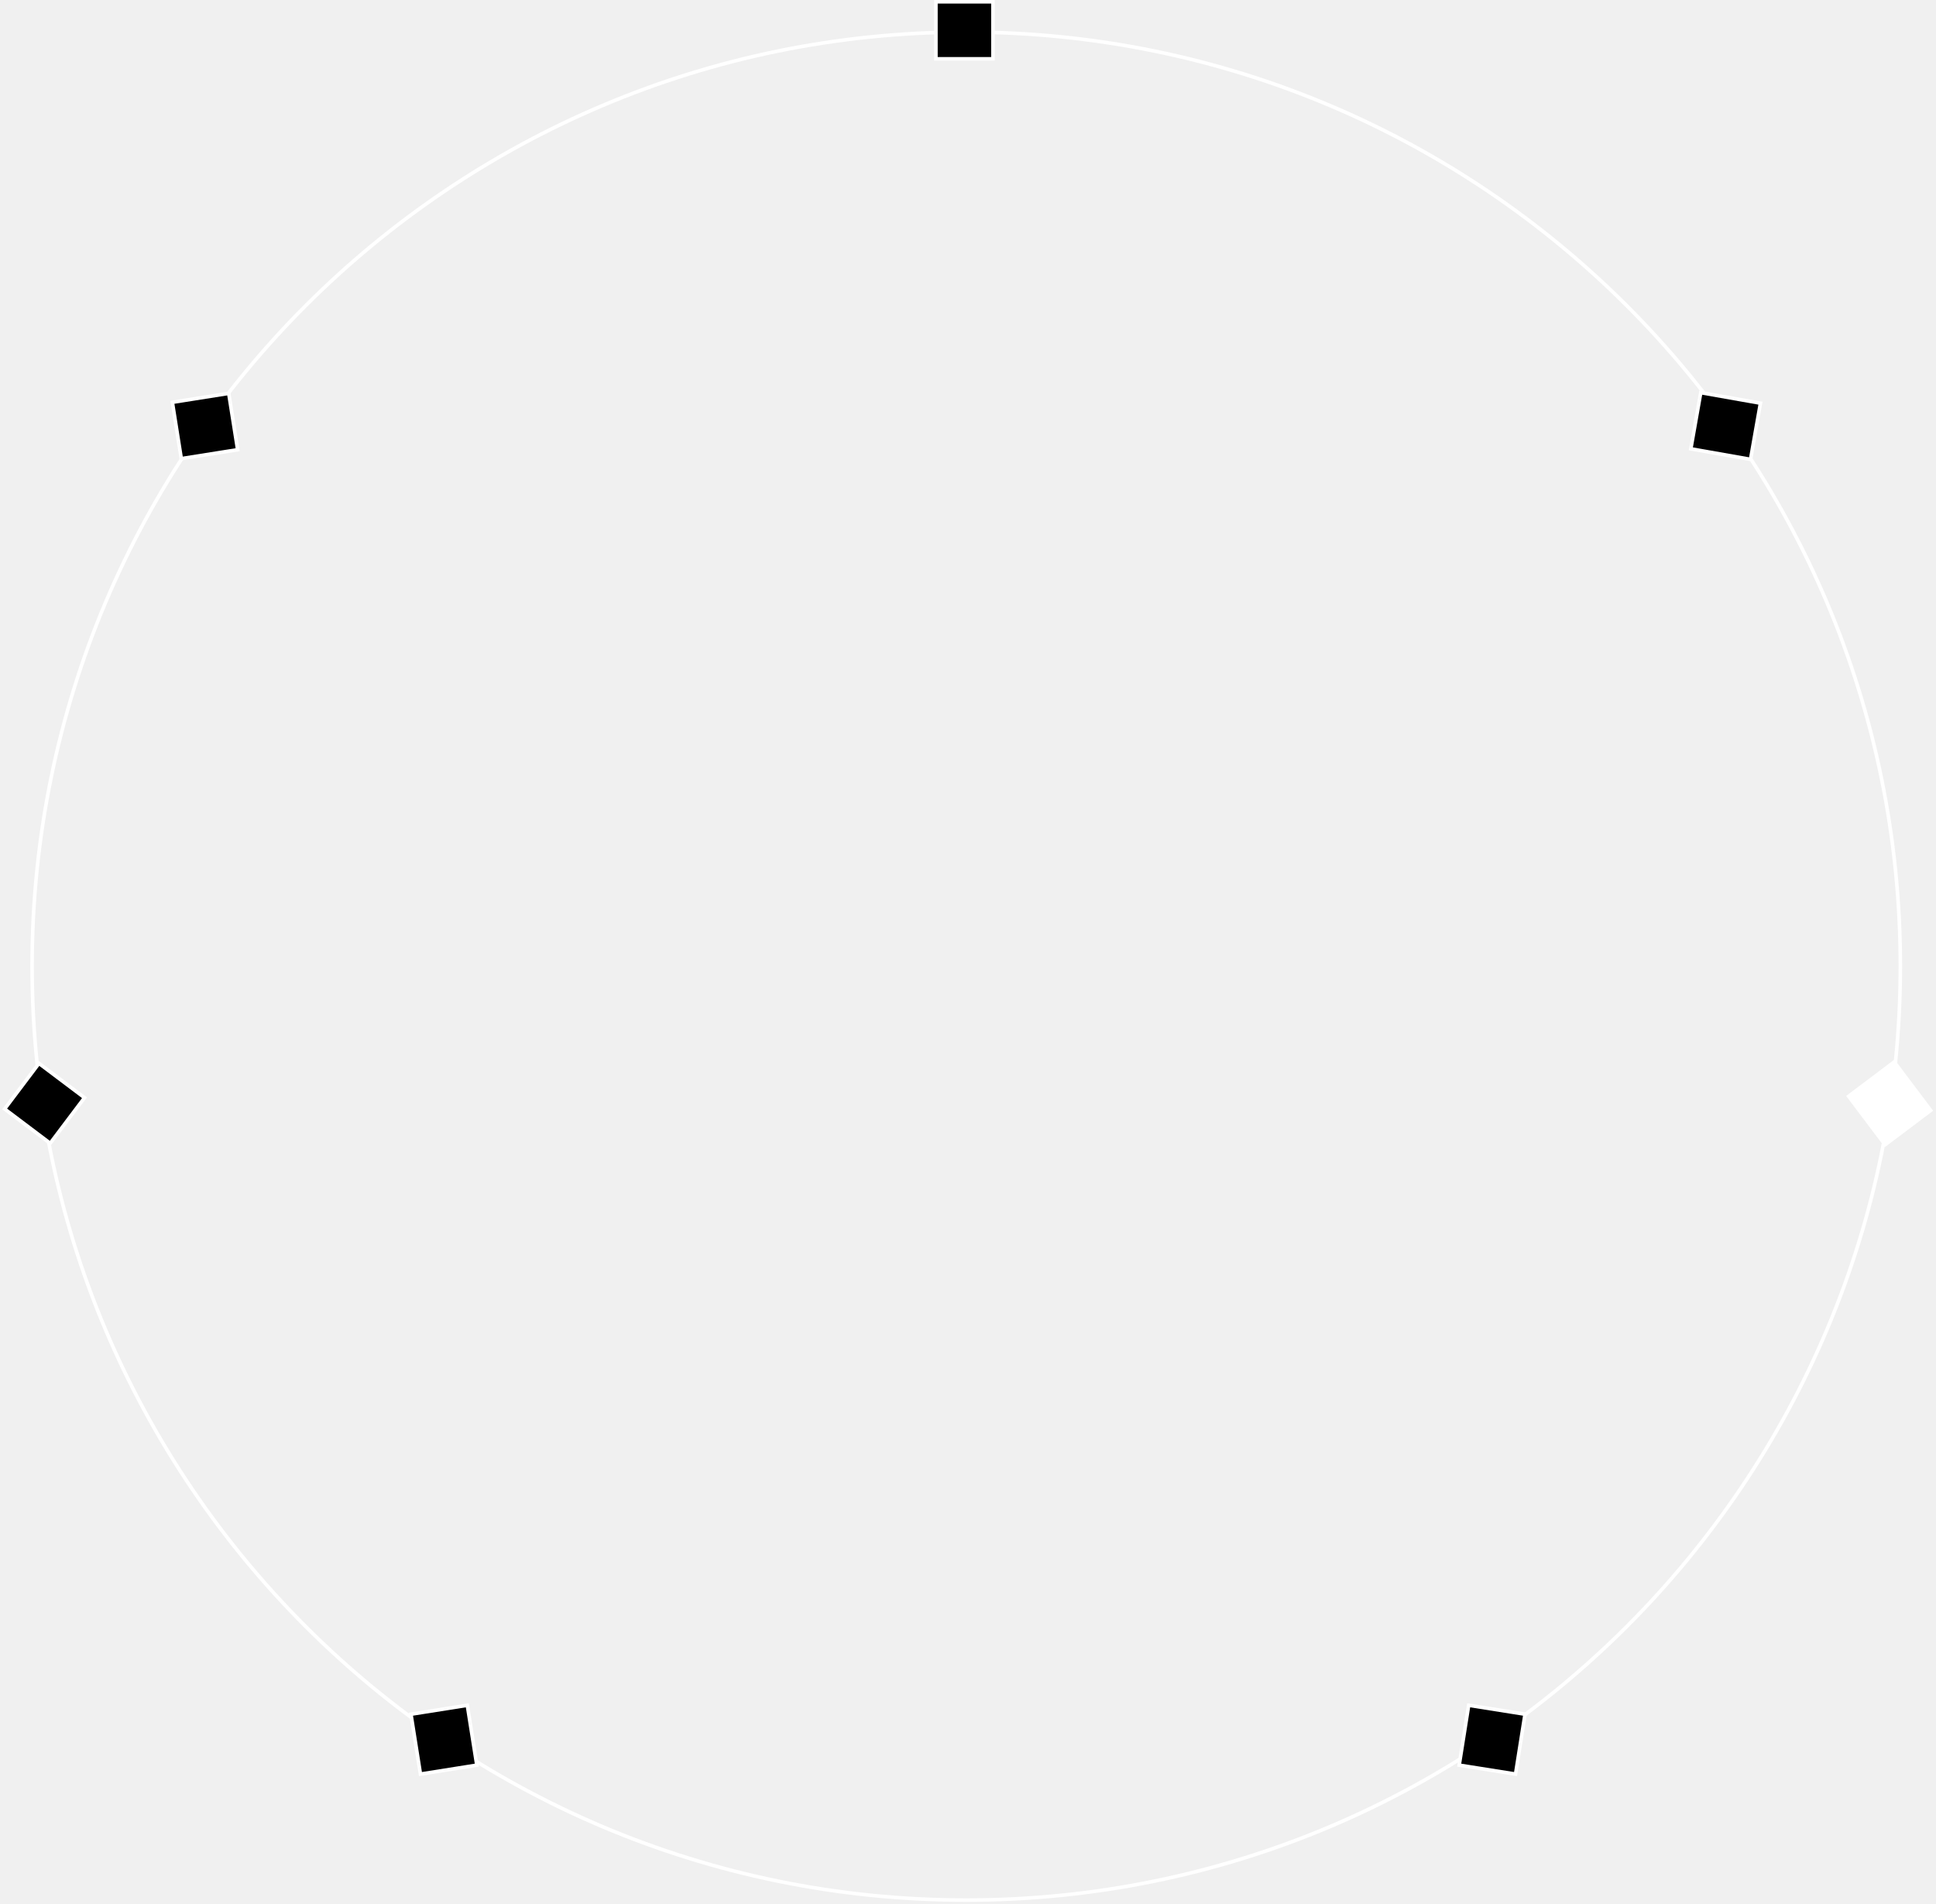
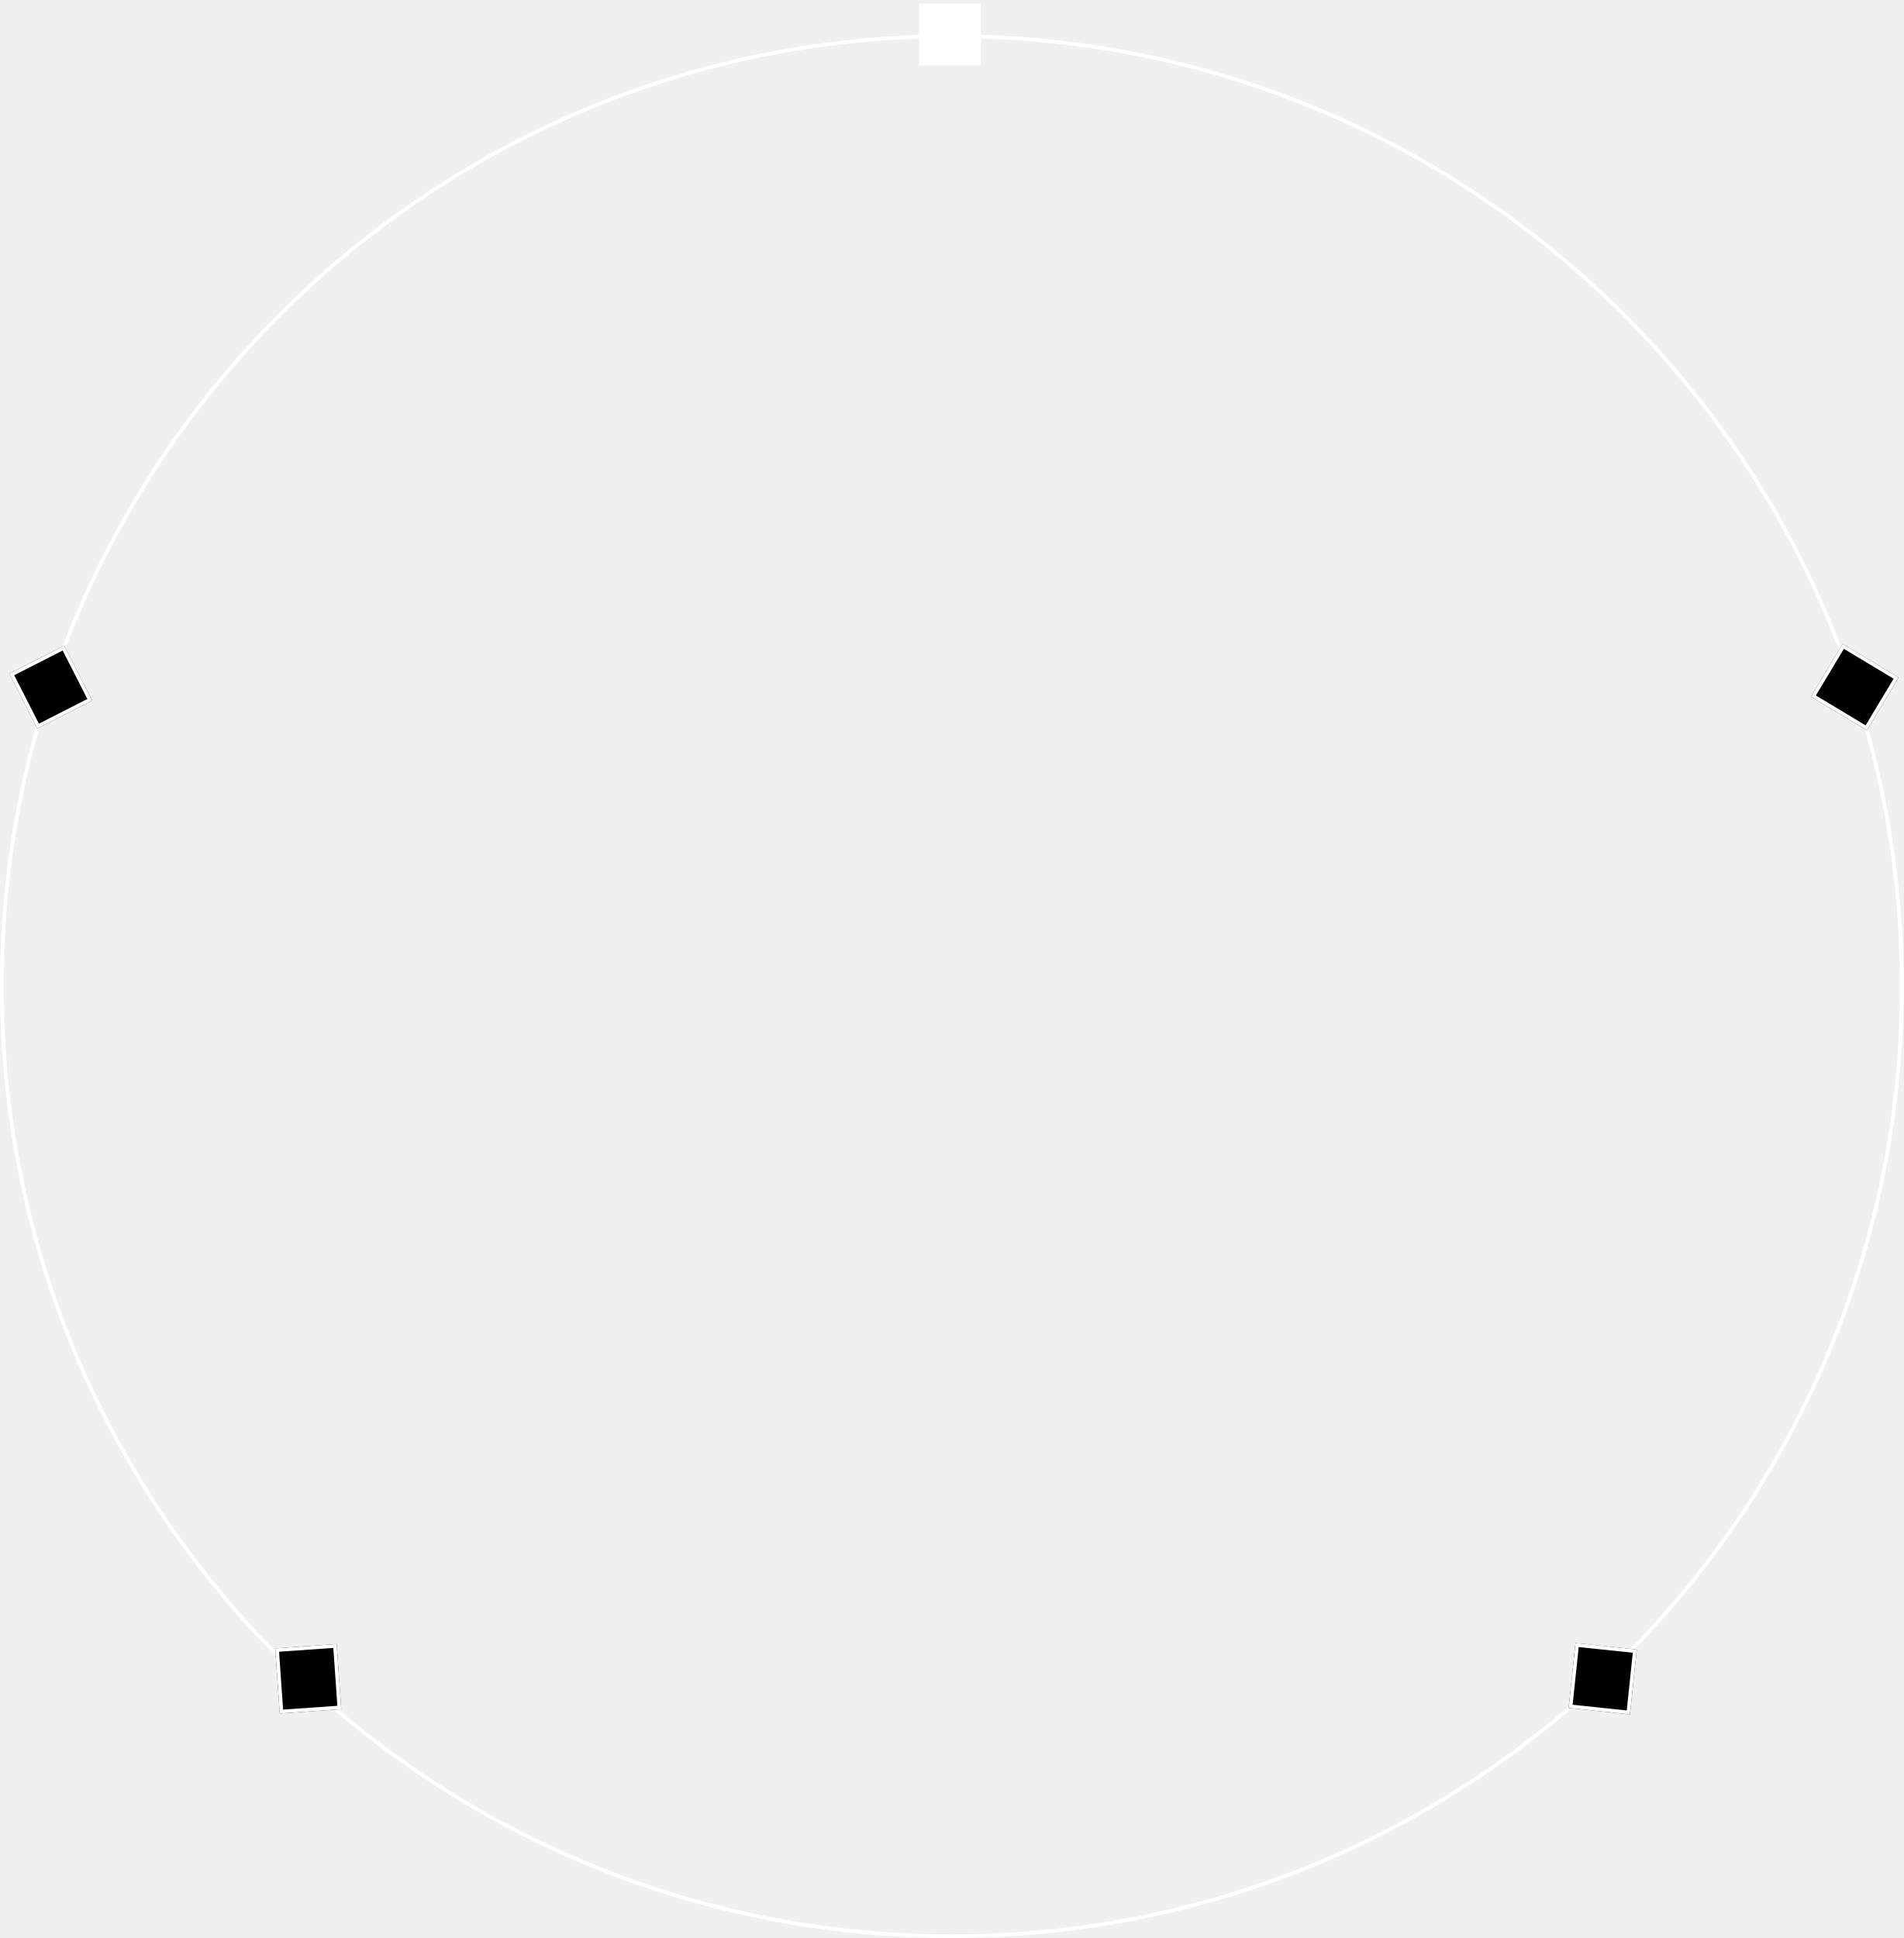
- <svg xmlns="http://www.w3.org/2000/svg" width="543px" height="534px" viewBox="0 0 543 534" version="1.1">
-   <g id="Page-1" stroke="none" stroke-width="1" fill="none" fill-rule="evenodd">
-     <g id="Group-2" stroke="#FFFFFF">
-       <circle id="Oval" cx="271" cy="271" r="262" />
-       <rect id="Rectangle" fill="#000000" transform="translate(484, 119.5) rotate(10) translate(-484, -119.5) " x="475.5" y="111.5" width="17" height="16" />
-       <rect id="Rectangle-Copy" fill="#FFFFFF" transform="translate(530, 309.5) rotate(53) translate(-530, -309.5) " x="521.5" y="301.5" width="17" height="16" />
-       <rect id="Rectangle" fill="#000000" transform="translate(418.5, 488) rotate(9) translate(-418.5, -488) " x="410.5" y="479.5" width="16" height="17" />
-       <rect id="Rectangle" fill="#000000" transform="translate(57.5, 119.5) scale(-1, 1) rotate(9) translate(-57.5, -119.5) " x="49.5" y="111.5" width="16" height="16" />
-       <rect id="Rectangle-Copy-2" fill="#000000" transform="translate(12.5, 309.5) scale(-1, 1) rotate(53) translate(-12.5, -309.5) " x="4.5" y="301.5" width="16" height="16" />
-       <rect id="Rectangle" fill="#000000" transform="translate(124.5, 488) scale(-1, 1) rotate(9) translate(-124.5, -488) " x="116.5" y="479.5" width="16" height="17" />
-       <rect id="Rectangle" fill="#000000" x="262.5" y="0.5" width="16" height="16" />
+ <svg xmlns="http://www.w3.org/2000/svg" id="Laag_1" data-name="Laag 1" viewBox="0 0 525 534.5">
+   <defs>
+     <style>.cls-1,.cls-3,.cls-5{fill:none;}.cls-2{clip-path:url(#clip-path);}.cls-3,.cls-5{stroke:#fff;stroke-miterlimit:10;}.cls-4{clip-path:url(#clip-path-2);}.cls-5{stroke-width:2px;}.cls-6{clip-path:url(#clip-path-6);}.cls-7{clip-path:url(#clip-path-10);}.cls-8{clip-path:url(#clip-path-14);}.cls-9{clip-path:url(#clip-path-18);}.cls-10{fill:#fff;}</style>
+     <clipPath id="clip-path" transform="translate(-14.41 -14.28)">
+       <rect class="cls-1" x="12.91" y="11.28" width="528" height="547" />
+     </clipPath>
+     <clipPath id="clip-path-2" transform="translate(-14.41 -14.28)">
+       <rect class="cls-1" x="517.41" y="194.78" width="17" height="18" transform="translate(80.38 549.61) rotate(-59)" />
+     </clipPath>
+     <clipPath id="clip-path-6" transform="translate(-14.41 -14.28)">
+       <rect class="cls-1" x="447.41" y="468.78" width="18" height="17" transform="translate(-65.96 881.29) rotate(-84)" />
+     </clipPath>
+     <clipPath id="clip-path-10" transform="translate(-14.41 -14.28)">
+       <rect class="cls-1" x="19.91" y="195.28" width="17" height="17" transform="translate(-89.42 35.11) rotate(-27)" />
+     </clipPath>
+     <clipPath id="clip-path-14" transform="translate(-14.41 -14.28)">
+       <rect class="cls-1" x="90.91" y="468.28" width="17" height="18" transform="translate(-33.05 8.1) rotate(-4)" />
+     </clipPath>
+     <clipPath id="clip-path-18" transform="translate(-14.41 -14.28)">
+       <rect class="cls-1" x="267.91" y="15.28" width="17" height="17" />
+     </clipPath>
+   </defs>
+   <g class="cls-2">
+     <circle class="cls-3" cx="262.5" cy="272" r="262" />
+   </g>
+   <g class="cls-4">
+     <g class="cls-2">
+       <rect x="517.41" y="194.78" width="17" height="18" transform="translate(65.97 535.34) rotate(-59)" />
+     </g>
+   </g>
+   <g class="cls-4">
+     <g class="cls-2">
+       <rect class="cls-5" x="517.41" y="194.78" width="17" height="18" transform="translate(65.97 535.34) rotate(-59)" />
+     </g>
+   </g>
+   <g class="cls-6">
+     <g class="cls-2">
+       <rect x="447.41" y="468.78" width="18" height="17" transform="translate(-80.37 867.02) rotate(-84)" />
+     </g>
+   </g>
+   <g class="cls-6">
+     <g class="cls-2">
+       <rect class="cls-5" x="447.41" y="468.78" width="18" height="17" transform="translate(-80.37 867.02) rotate(-84)" />
+     </g>
+   </g>
+   <g class="cls-7">
+     <g class="cls-2">
+       <rect x="19.91" y="195.28" width="17" height="17" transform="translate(-103.82 20.83) rotate(-27)" />
+     </g>
+   </g>
+   <g class="cls-7">
+     <g class="cls-2">
+       <rect class="cls-5" x="19.91" y="195.28" width="17" height="17" transform="translate(-103.82 20.83) rotate(-27)" />
+     </g>
+   </g>
+   <g class="cls-8">
+     <g class="cls-2">
+       <rect x="90.91" y="468.28" width="17" height="18" transform="translate(-47.46 -6.18) rotate(-4)" />
+     </g>
+   </g>
+   <g class="cls-8">
+     <g class="cls-2">
+       <rect class="cls-5" x="90.91" y="468.28" width="17" height="18" transform="translate(-47.46 -6.18) rotate(-4)" />
+     </g>
+   </g>
+   <g class="cls-9">
+     <g class="cls-2">
+       <rect class="cls-10" x="253.5" y="1" width="17" height="17" />
+     </g>
+   </g>
+   <g class="cls-9">
+     <g class="cls-2">
+       <rect class="cls-5" x="253.5" y="1" width="17" height="17" />
    </g>
  </g>
</svg>
